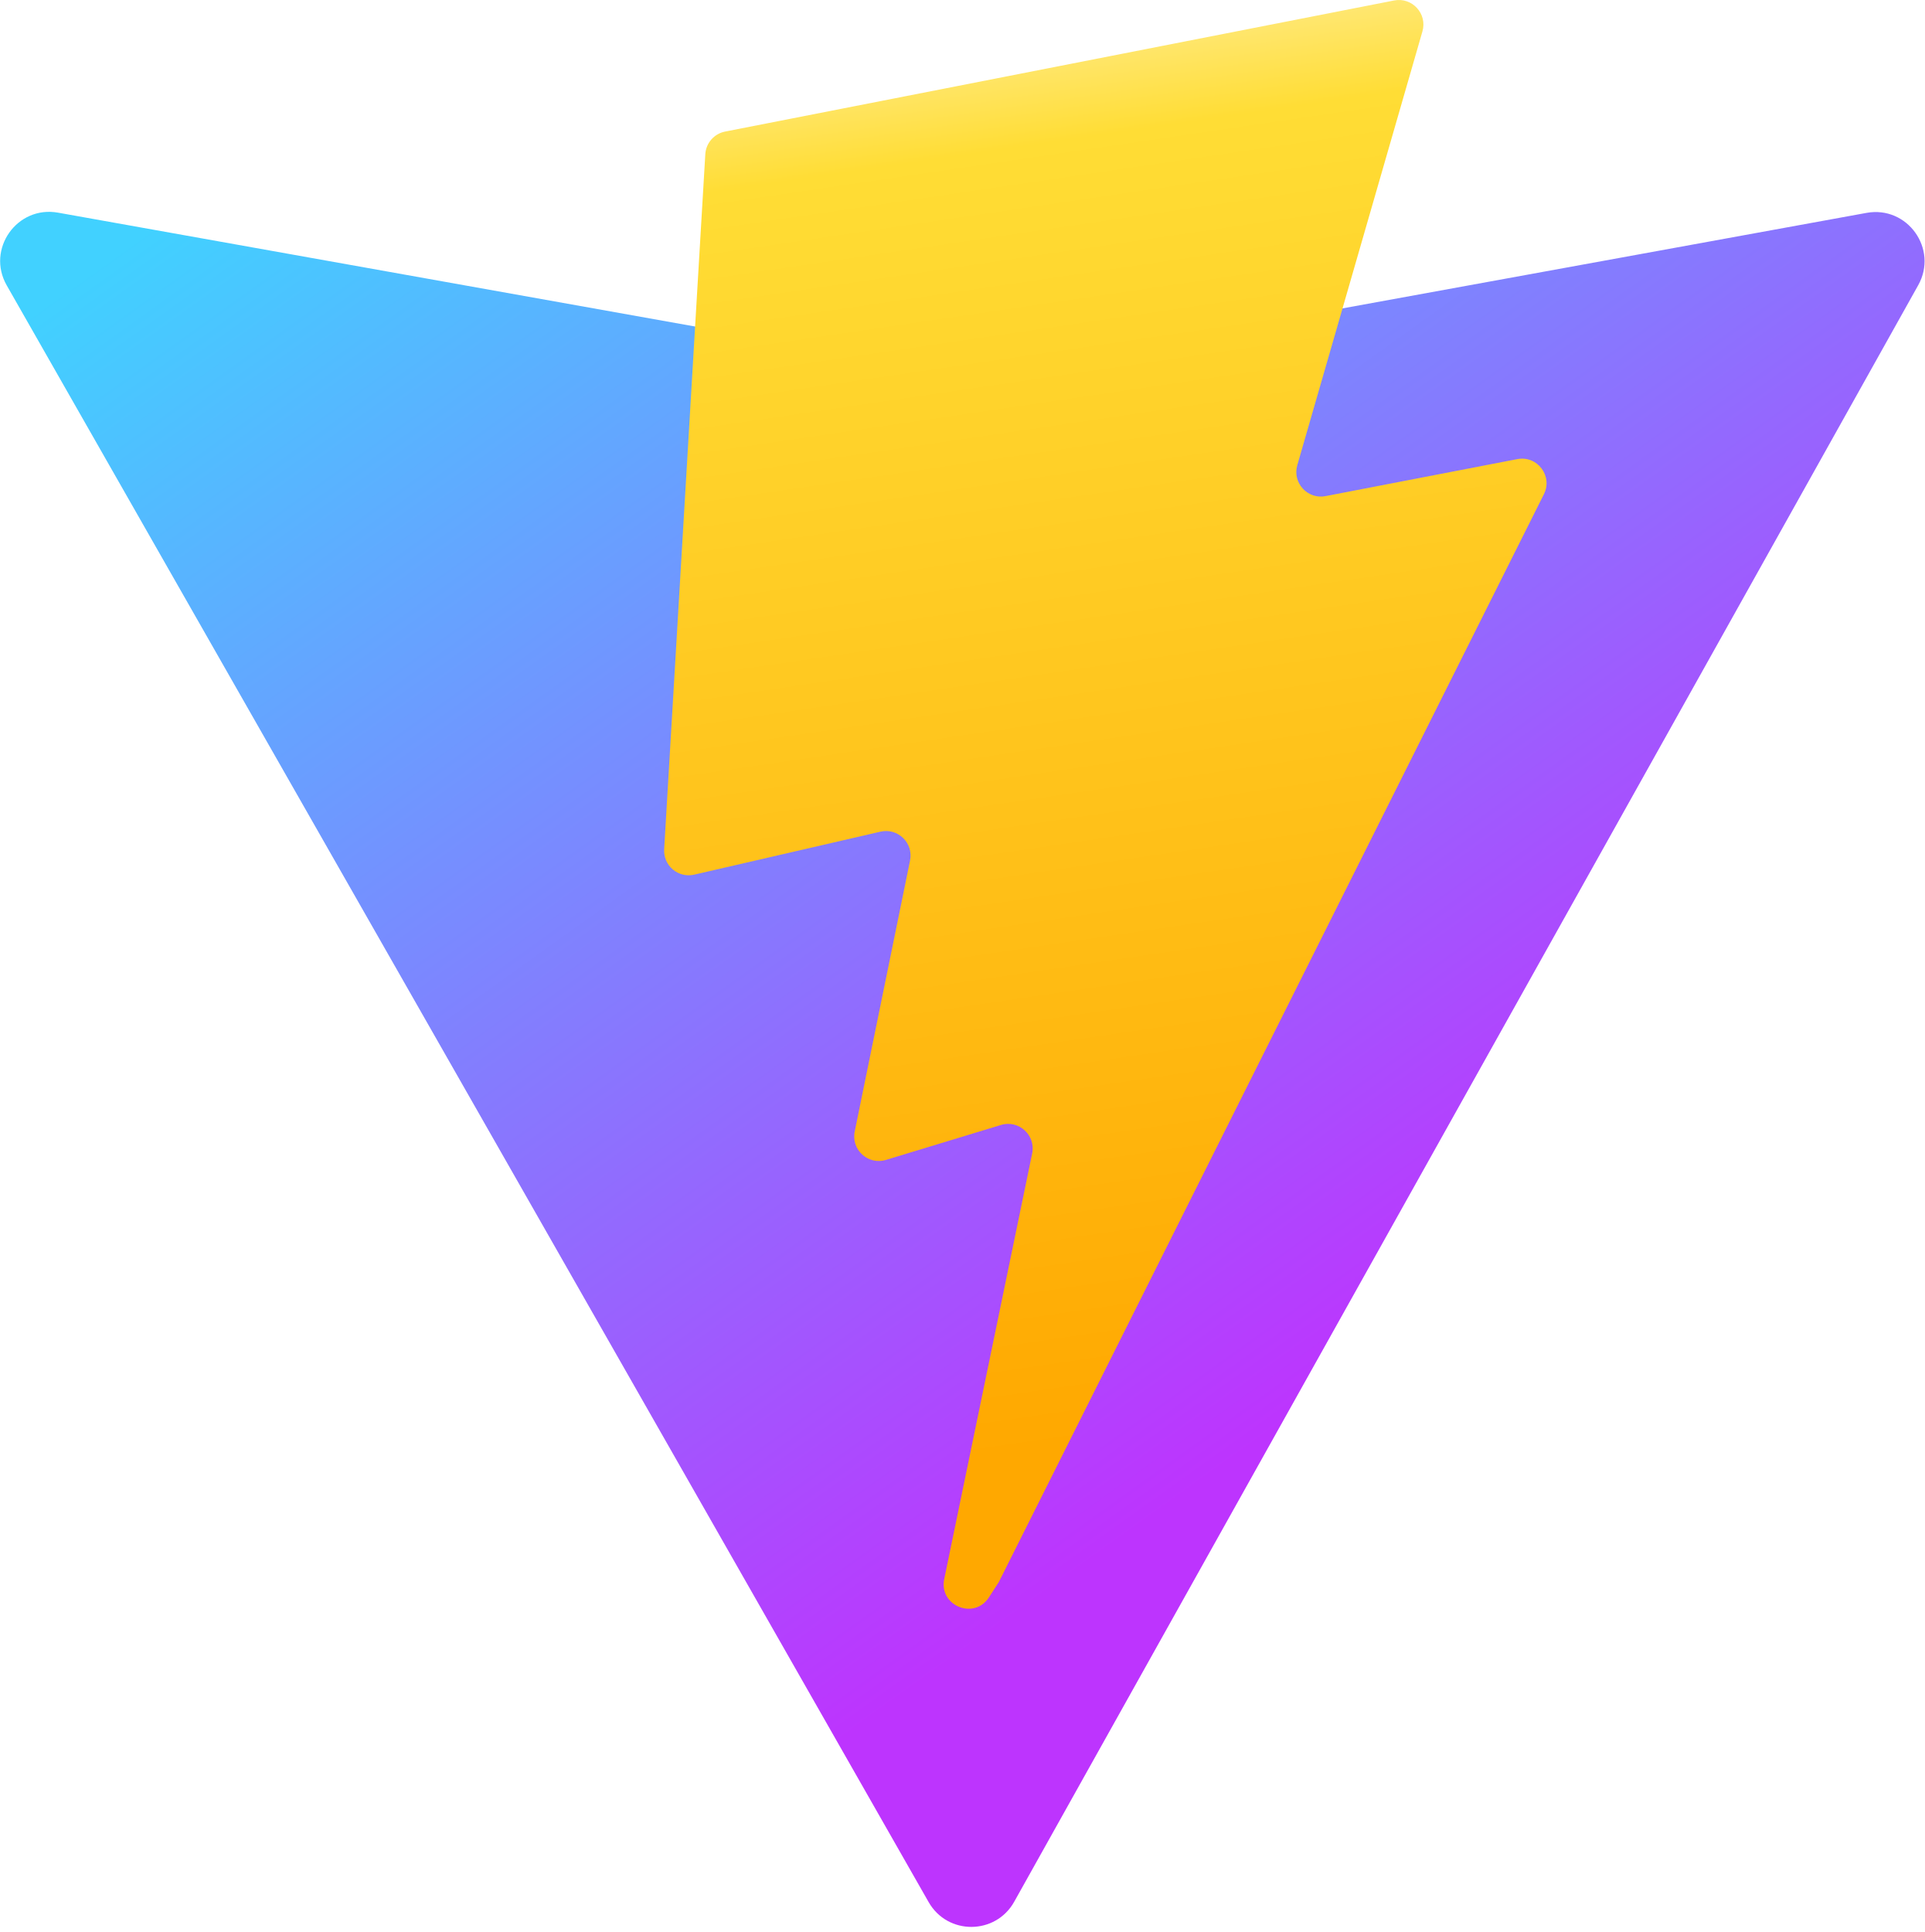
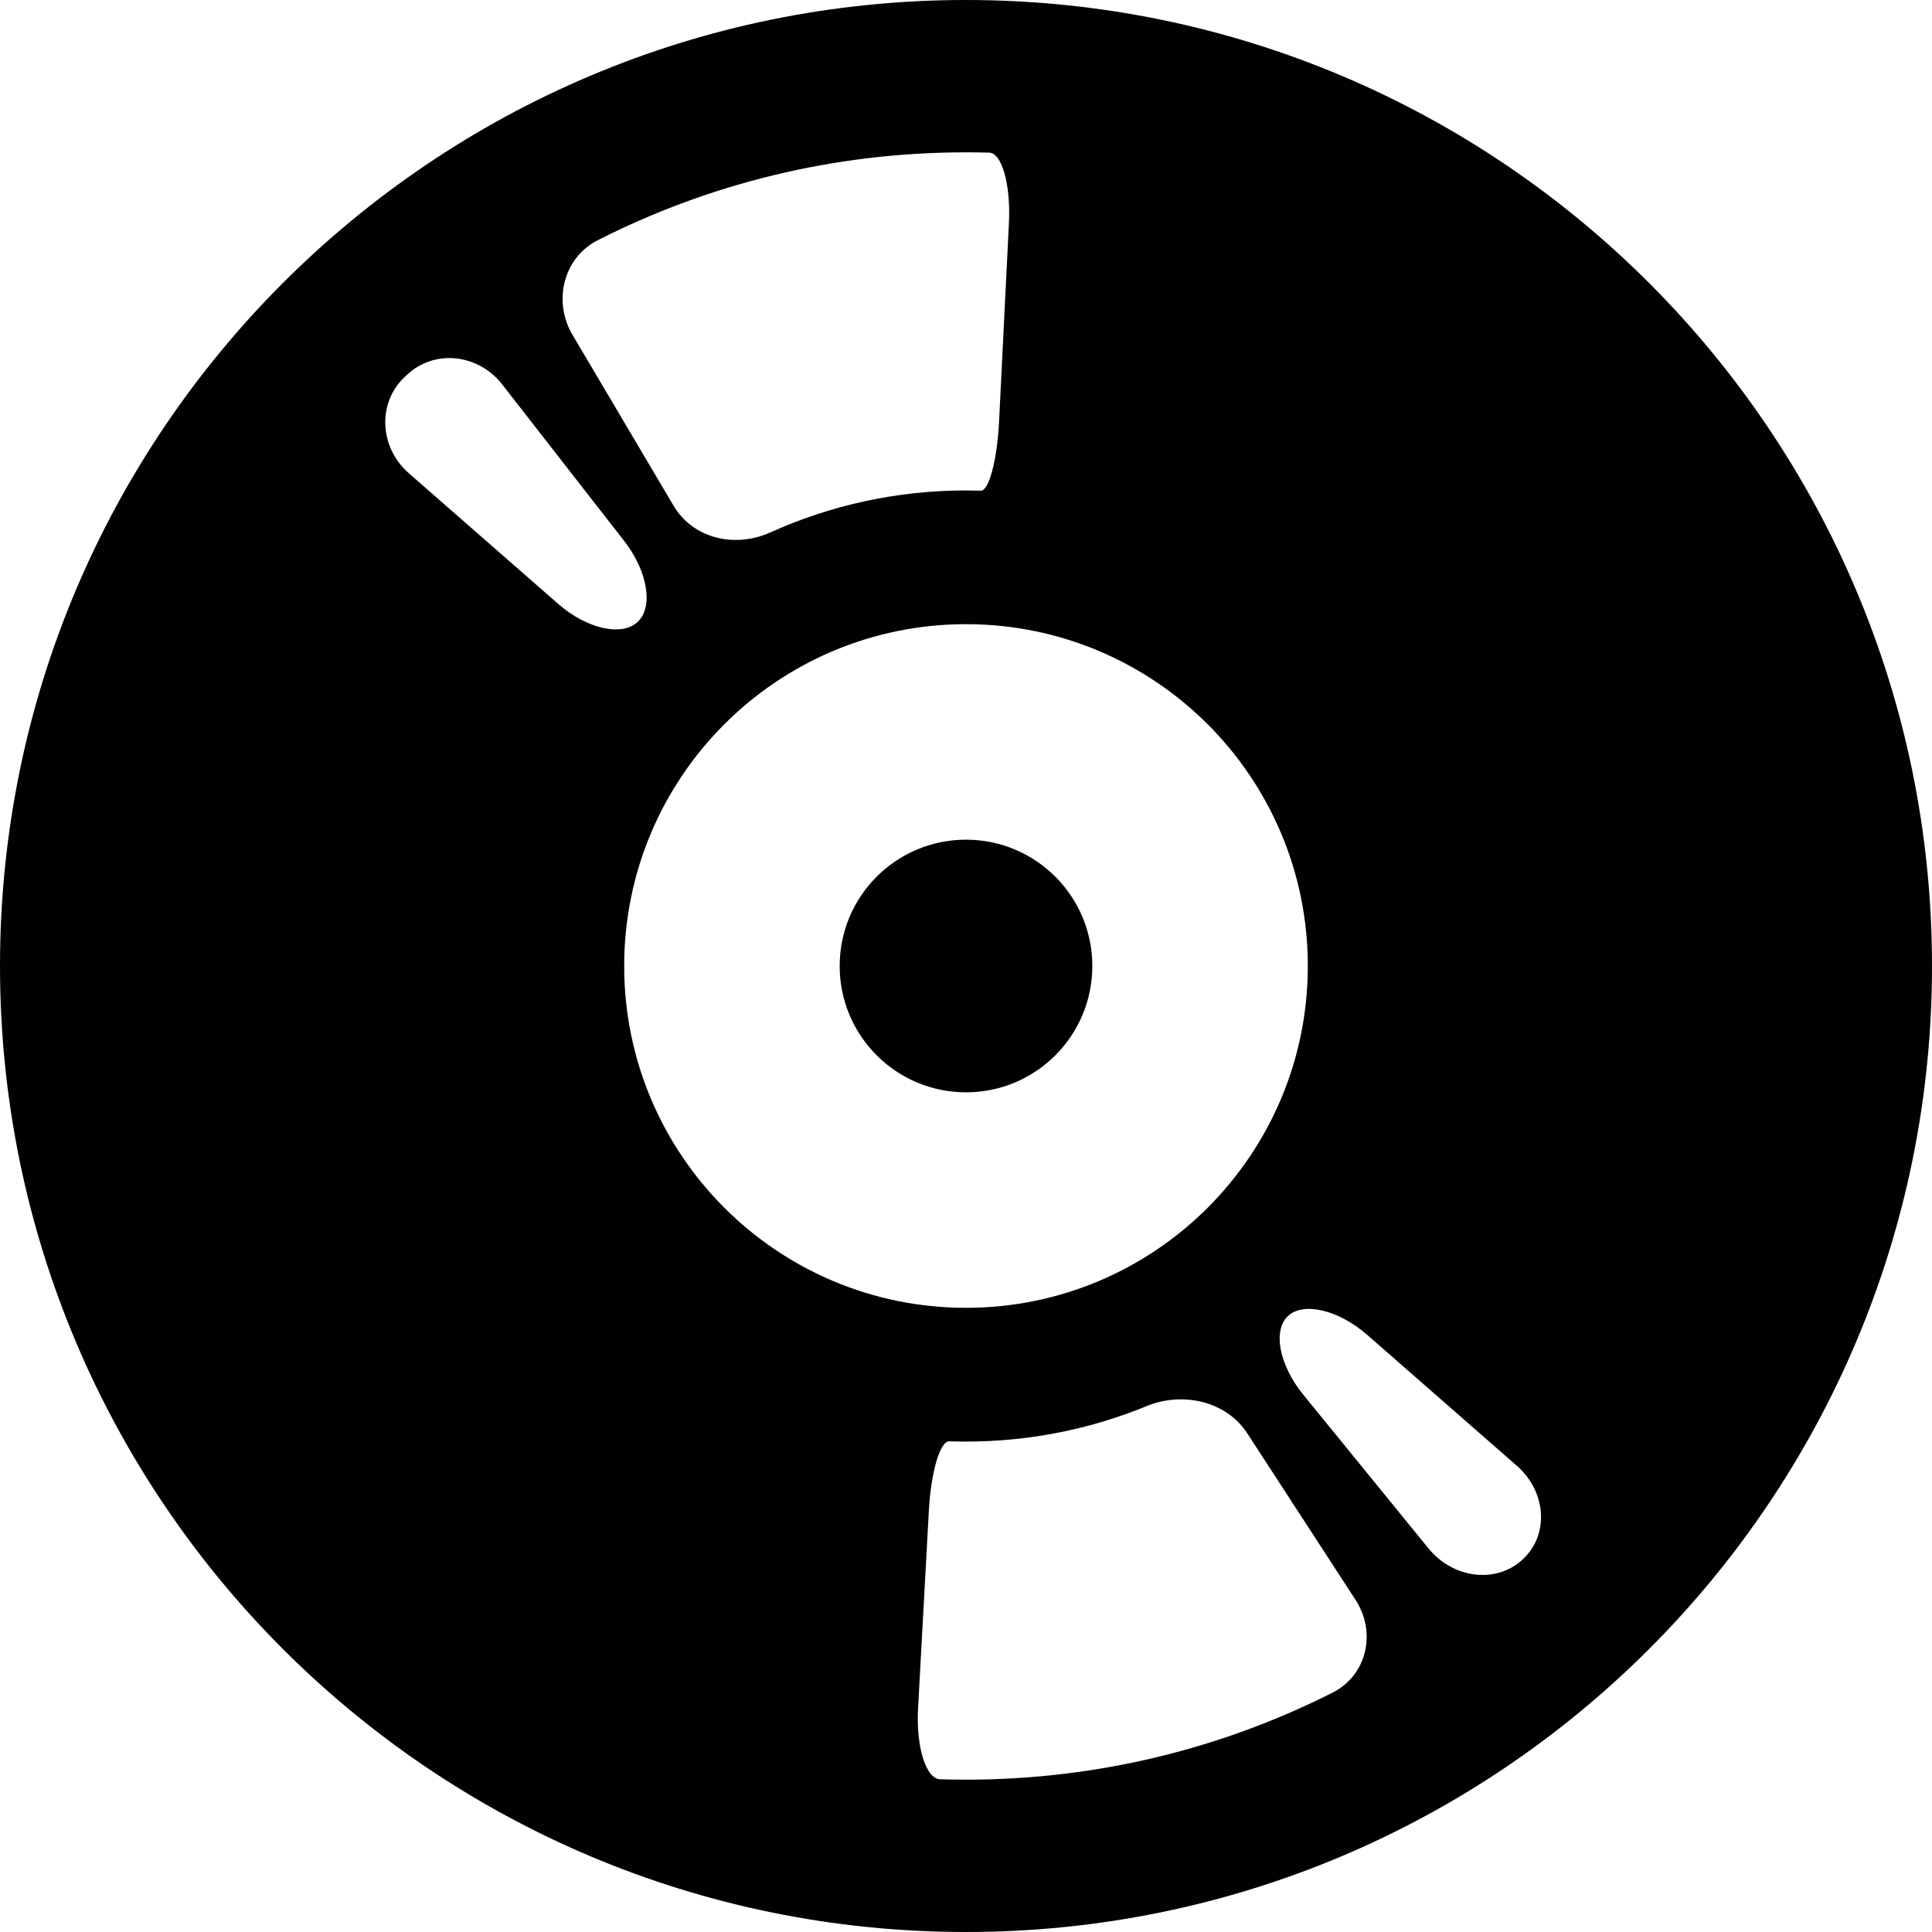
- <svg xmlns="http://www.w3.org/2000/svg" aria-hidden="true" role="img" class="iconify iconify--logos" width="31.88" height="32" preserveAspectRatio="xMidYMid meet" viewBox="0 0 256 257">
-   <defs>
-     <linearGradient id="IconifyId1813088fe1fbc01fb466" x1="-.828%" x2="57.636%" y1="7.652%" y2="78.411%">
-       <stop offset="0%" stop-color="#41D1FF" />
-       <stop offset="100%" stop-color="#BD34FE" />
-     </linearGradient>
-     <linearGradient id="IconifyId1813088fe1fbc01fb467" x1="43.376%" x2="50.316%" y1="2.242%" y2="89.03%">
-       <stop offset="0%" stop-color="#FFEA83" />
-       <stop offset="8.333%" stop-color="#FFDD35" />
-       <stop offset="100%" stop-color="#FFA800" />
-     </linearGradient>
-   </defs>
-   <path fill="url(#IconifyId1813088fe1fbc01fb466)" d="M255.153 37.938L134.897 252.976c-2.483 4.44-8.862 4.466-11.382.048L.875 37.958c-2.746-4.814 1.371-10.646 6.827-9.67l120.385 21.517a6.537 6.537 0 0 0 2.322-.004l117.867-21.483c5.438-.991 9.574 4.796 6.877 9.62Z" />
-   <path fill="url(#IconifyId1813088fe1fbc01fb467)" d="M185.432.063L96.44 17.501a3.268 3.268 0 0 0-2.634 3.014l-5.474 92.456a3.268 3.268 0 0 0 3.997 3.378l24.777-5.718c2.318-.535 4.413 1.507 3.936 3.838l-7.361 36.047c-.495 2.426 1.782 4.5 4.151 3.78l15.304-4.649c2.372-.72 4.652 1.36 4.15 3.788l-11.698 56.621c-.732 3.542 3.979 5.473 5.943 2.437l1.313-2.028l72.516-144.72c1.215-2.423-.88-5.186-3.54-4.672l-25.505 4.922c-2.396.462-4.435-1.77-3.759-4.114l16.646-57.705c.677-2.35-1.37-4.583-3.769-4.113Z" />
+ <svg xmlns="http://www.w3.org/2000/svg" height="200px" width="200px" version="1.1" id="Capa_1" viewBox="0 0 55.334 55.334" xml:space="preserve" fill="#000000">
+   <g id="SVGRepo_bgCarrier" stroke-width="0" />
+   <g id="SVGRepo_tracerCarrier" stroke-linecap="round" stroke-linejoin="round" />
+   <g id="SVGRepo_iconCarrier">
+     <g>
+       <g>
+         <circle style="fill:#010002;" cx="27.667" cy="27.667" r="3.618" />
+         <path style="fill:#010002;" d="M27.667,0C12.387,0,0,12.387,0,27.667s12.387,27.667,27.667,27.667s27.667-12.387,27.667-27.667 S42.947,0,27.667,0z M17.118,6.881c3.167-1.61,6.752-2.518,10.549-2.518c0.223,0,0.444,0.003,0.665,0.009 c0.367,0.01,0.619,0.922,0.564,2.025l-0.282,5.677c-0.055,1.103-0.289,1.986-0.523,1.979c-0.141-0.004-0.282-0.006-0.424-0.006 c-1.997,0-3.894,0.43-5.603,1.202c-1.007,0.455-2.212,0.184-2.774-0.767l-2.896-4.897C15.832,8.634,16.133,7.382,17.118,6.881z M15.986,17.295l-4.278-3.742c-0.832-0.727-0.918-1.994-0.119-2.756c0.019-0.018,0.037-0.035,0.057-0.053 c0.802-0.76,2.059-0.605,2.737,0.266l3.494,4.484c0.679,0.871,0.837,1.889,0.391,2.314C17.821,18.235,16.818,18.022,15.986,17.295 z M17.877,27.667c0-5.407,4.383-9.79,9.79-9.79s9.79,4.383,9.79,9.79s-4.383,9.79-9.79,9.79S17.877,33.074,17.877,27.667z M38.17,48.476c-3.156,1.596-6.725,2.495-10.503,2.495c-0.248,0-0.495-0.004-0.741-0.011c-0.409-0.013-0.692-0.929-0.632-2.032 l0.31-5.676c0.061-1.103,0.322-1.981,0.586-1.972c0.158,0.005,0.317,0.008,0.477,0.008c1.834,0,3.582-0.362,5.179-1.018 c1.022-0.42,2.275-0.144,2.877,0.782l3.101,4.77C39.426,46.747,39.156,47.977,38.17,48.476z M43.619,44.656 c-0.766,0.72-2.005,0.551-2.703-0.305l-3.59-4.407c-0.698-0.856-0.876-1.848-0.435-2.255c0.442-0.407,1.443-0.179,2.274,0.549 l4.28,3.744C44.277,42.709,44.386,43.936,43.619,44.656z" />
+       </g>
+     </g>
+   </g>
</svg>
